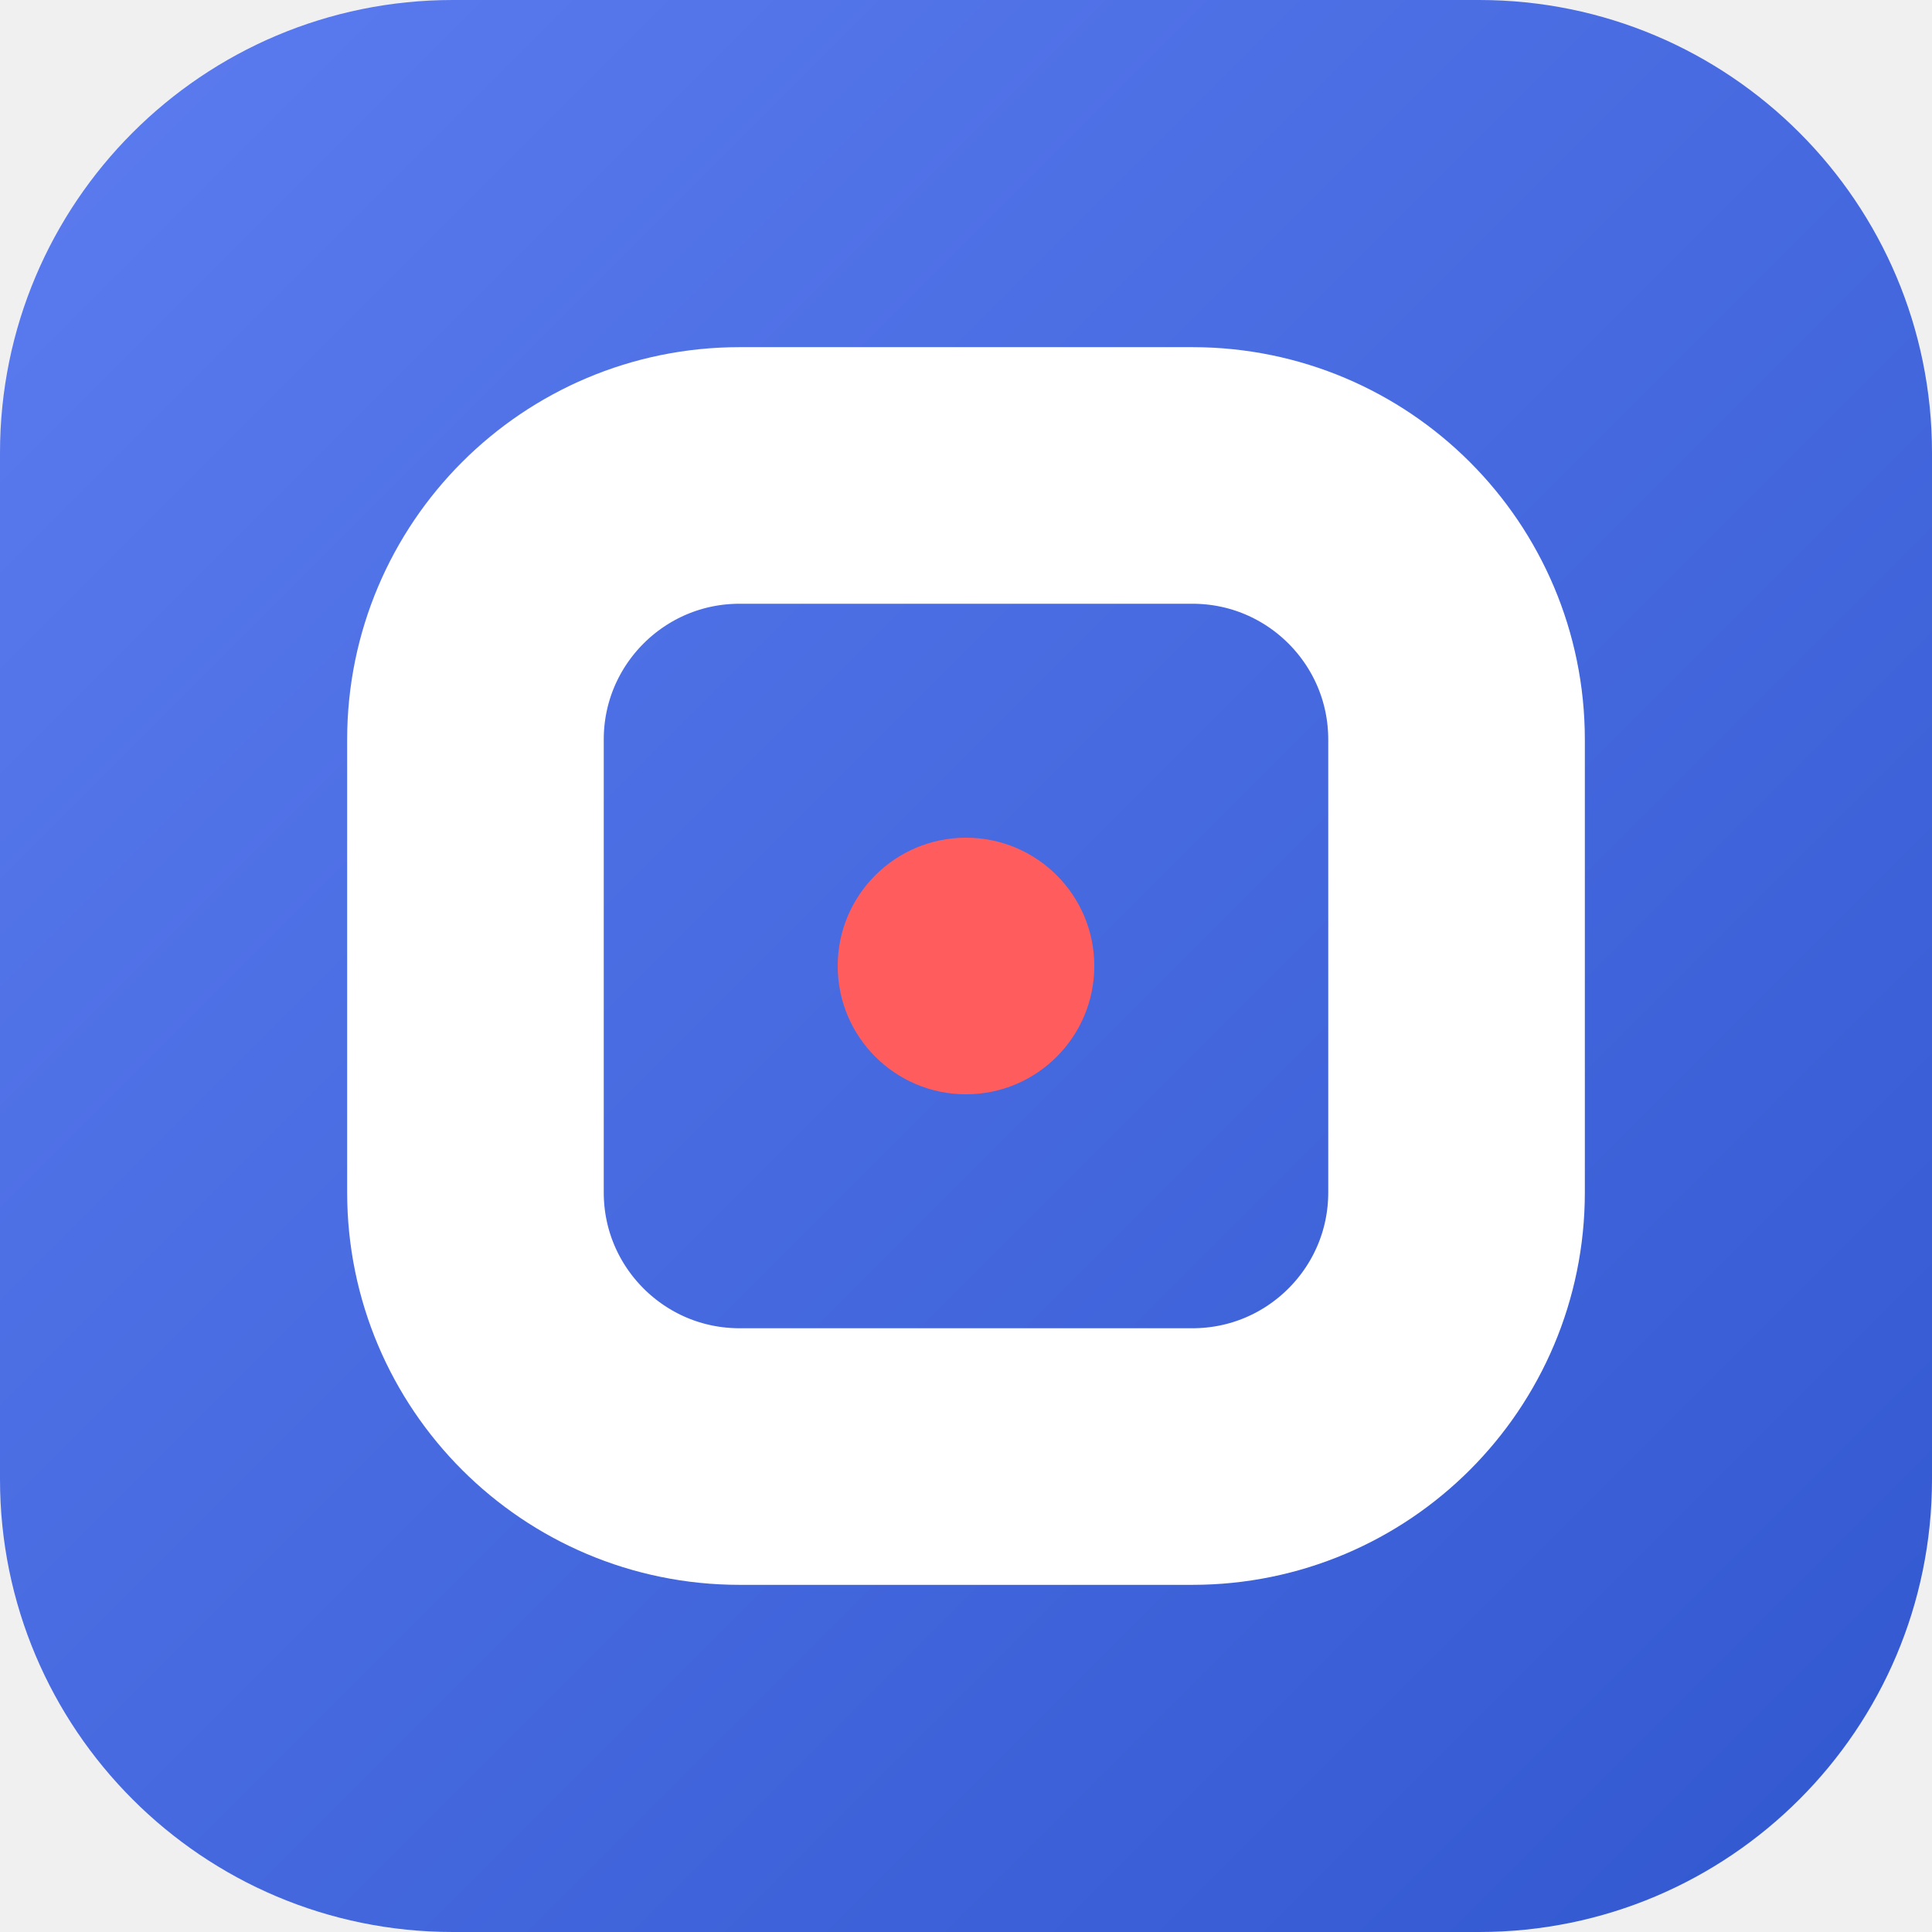
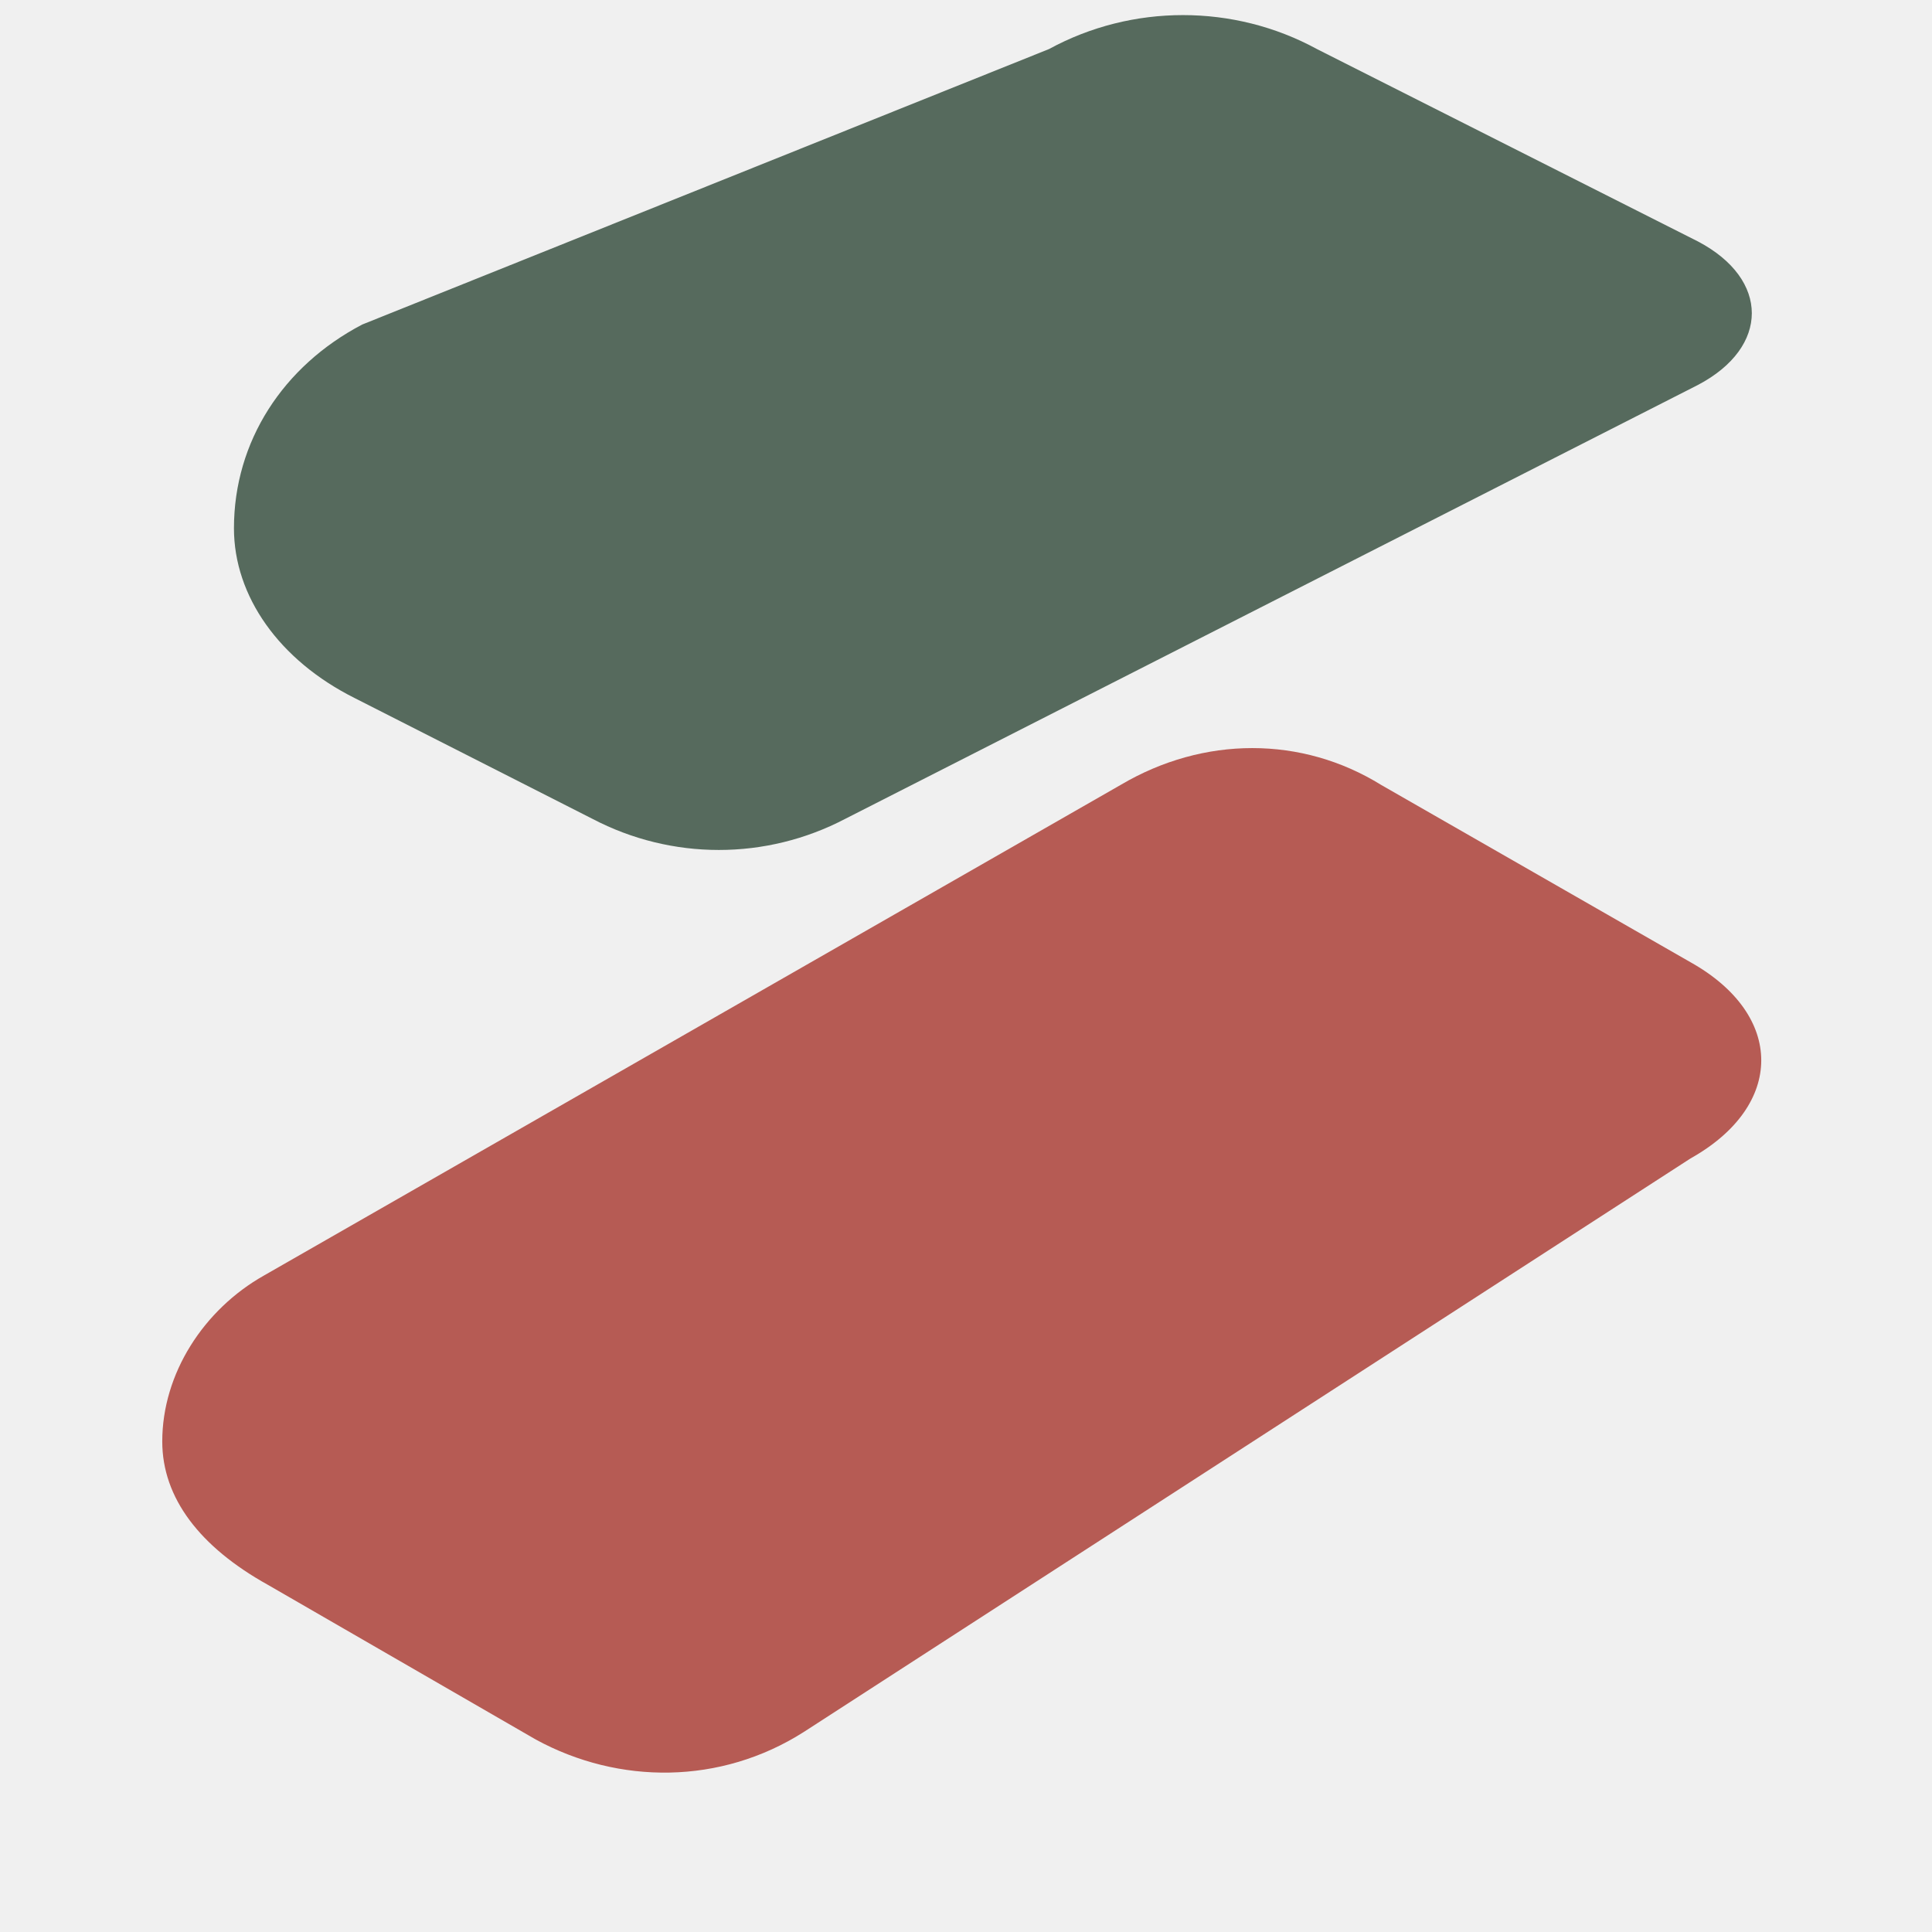
- <svg xmlns="http://www.w3.org/2000/svg" viewBox="0 0 512 512" role="img" aria-label="FrameFlow">
-   <defs>
-     <linearGradient id="background" x1="0" y1="0" x2="1" y2="1">
-       <stop offset="0" stop-color="#5c7cf0" />
-       <stop offset="1" stop-color="#3157cf" />
-     </linearGradient>
-   </defs>
-   <rect width="512" height="512" rx="120" fill="url(#background)" />
-   <rect x="126" y="126" width="260" height="260" rx="70" fill="none" stroke="#ffffff" stroke-width="68" />
-   <circle cx="256" cy="256" r="34" fill="#ff5d5d" />
+ <svg xmlns="http://www.w3.org/2000/svg" viewBox="0 0 512 512" role="img" aria-label="ScreenHarbor">
+   <path fill="#566a5d" d="M62 140c0-23 13-43 34-54L278 13c22-12 49-12 71 0l101 51c19 10 19 28 0 38L224 217c-21 11-46 11-67 0l-63-32c-20-10-32-27-32-45Z" />
+   <path fill="#b65b54" d="M43 382c0-18 11-35 27-44l227-130c22-13 48-13 69 0l82 47c25 14 25 38 0 52L213 459c-22 14-49 14-71 2l-71-41c-18-10-28-23-28-38Z" />
</svg>
